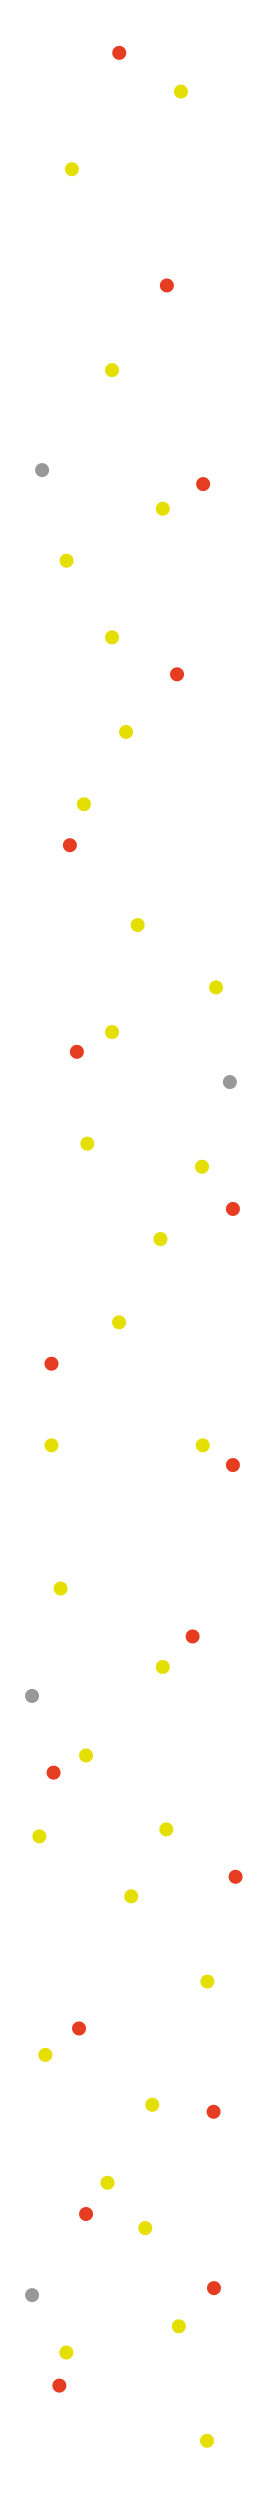
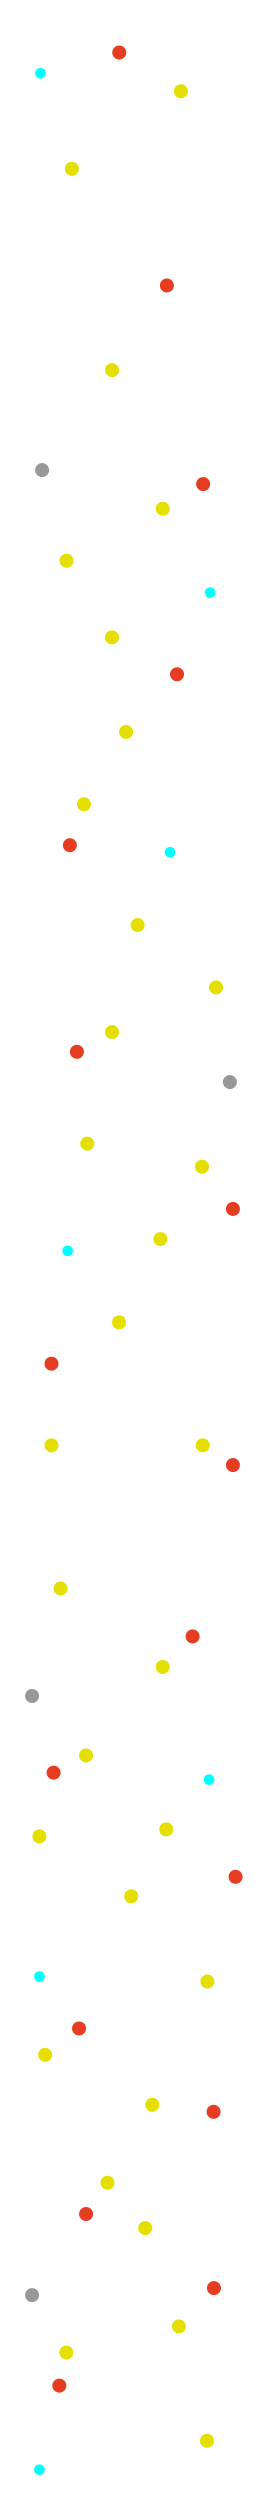
- <svg xmlns="http://www.w3.org/2000/svg" id="Calque_1" viewBox="0 0 767.25 7337.6">
+ <svg xmlns="http://www.w3.org/2000/svg" id="Calque_1" viewBox="0 0 767.2 7337.6">
  <defs>
    <style>
-       .cls-1 { 
+       .cls-1 {
+         fill: aqua;
+       }
+       .cls-2 {
        fill: #e5df00;
      }
-       .cls-2 {
+       .cls-3 {
        fill: #e63c21;
      }
-       .cls-3 {
+       .cls-4 {
        fill: #989898;
      }
    </style>
  </defs>
-   <circle class="cls-2" cx="174.2" cy="7001.9" r="20.6" />
-   <circle class="cls-2" cx="628" cy="6715.7" r="20.6" />
-   <circle class="cls-2" cx="252.6" cy="6498.2" r="20.6" />
-   <circle class="cls-2" cx="626.9" cy="6198.2" r="20.6" />
-   <circle class="cls-2" cx="232" cy="5953.6" r="20.6" />
-   <circle class="cls-2" cx="691.4" cy="5508.5" r="20.6" />
-   <circle class="cls-2" cx="157.3" cy="5202.3" r="20.6" transform="translate(-5043.06 4990.42) rotate(-85.93)" />
-   <circle class="cls-2" cx="565.3" cy="4803" r="20.6" />
-   <circle class="cls-2" cx="683.6" cy="4300" r="20.6" transform="translate(-164.52 29.4) rotate(-2.2)" />
-   <circle class="cls-2" cx="151.1" cy="4002.5" r="20.6" />
-   <circle class="cls-2" cx="683.6" cy="3548.3" r="20.6" transform="translate(-135.67 28.85) rotate(-2.2)" />
-   <circle class="cls-2" cx="225.7" cy="3087.1" r="20.6" />
-   <circle class="cls-2" cx="205.1" cy="2480.7" r="20.6" />
-   <circle class="cls-2" cx="519.6" cy="1979.1" r="20.6" />
-   <circle class="cls-2" cx="596.2" cy="1420.8" r="20.6" />
-   <circle class="cls-2" cx="489.8" cy="837.9" r="20.6" />
-   <circle class="cls-2" cx="350" cy="155.2" r="20.6" />
-   <circle class="cls-1" cx="607.5" cy="7163.8" r="20.6" />
-   <circle class="cls-1" cx="194.8" cy="6904.8" r="20.6" />
-   <circle class="cls-1" cx="525" cy="6827.8" r="20.6" />
-   <circle class="cls-1" cx="426.3" cy="6539.4" r="20.6" />
-   <circle class="cls-1" cx="315.6" cy="6406.5" r="20.6" />
-   <circle class="cls-1" cx="446.9" cy="6177.6" r="20.6" />
-   <circle class="cls-1" cx="133.1" cy="6031.1" r="20.6" />
-   <circle class="cls-1" cx="608.7" cy="5815.9" r="20.6" />
-   <circle class="cls-1" cx="385.2" cy="5565.8" r="20.6" />
-   <circle class="cls-1" cx="488.1" cy="5369.3" r="20.6" />
-   <circle class="cls-1" cx="252.6" cy="5152.4" r="20.6" />
-   <circle class="cls-1" cx="477.7" cy="4892.7" r="20.6" />
-   <circle class="cls-1" cx="177.9" cy="4662.3" r="20.6" />
-   <circle class="cls-1" cx="595.1" cy="4242.1" r="20.6" />
-   <circle class="cls-1" cx="151.1" cy="4242.1" r="20.6" />
-   <circle class="cls-1" cx="349.4" cy="3881.2" r="20.6" />
-   <circle class="cls-1" cx="470.9" cy="3636.7" r="20.6" />
-   <circle class="cls-1" cx="592.9" cy="3424.4" r="20.6" />
-   <circle class="cls-1" cx="256.3" cy="3356.7" r="20.6" />
-   <circle class="cls-1" cx="328.8" cy="3029.1" r="20.6" />
-   <circle class="cls-1" cx="404" cy="2715.1" r="20.6" />
-   <circle class="cls-1" cx="634" cy="2898.1" r="20.6" />
-   <circle class="cls-1" cx="246.3" cy="2360.5" r="20.6" />
-   <circle class="cls-1" cx="370" cy="2148.2" r="20.6" />
-   <circle class="cls-1" cx="328.8" cy="1870.6" r="20.6" />
-   <circle class="cls-1" cx="477.7" cy="1493.1" r="20.6" />
-   <circle class="cls-1" cx="195.3" cy="1645.7" r="20.6" />
-   <circle class="cls-1" cx="328.8" cy="1086.3" r="20.6" />
-   <circle class="cls-1" cx="211.1" cy="496.6" r="20.6" />
-   <circle class="cls-1" cx="531" cy="268.8" r="20.6" />
-   <circle class="cls-1" cx="115.6" cy="5389.8" r="20.6" />
-   <circle class="cls-3" cx="94.1" cy="6736.3" r="20.6" />
-   <circle class="cls-3" cx="94.1" cy="4977.7" r="20.6" />
-   <circle class="cls-3" cx="674.7" cy="3175.9" r="20.6" />
-   <circle class="cls-3" cx="123.6" cy="1379.7" r="20.6" />
+   <circle class="cls-3" cx="174.2" cy="7001.9" r="20.6" />
+   <circle class="cls-3" cx="628" cy="6715.7" r="20.6" />
+   <circle class="cls-3" cx="252.6" cy="6498.2" r="20.6" />
+   <circle class="cls-3" cx="626.9" cy="6198.2" r="20.6" />
+   <circle class="cls-3" cx="232" cy="5953.6" r="20.6" />
+   <circle class="cls-3" cx="691.4" cy="5508.5" r="20.6" />
+   <circle class="cls-3" cx="157.28" cy="5202.75" r="20.6" transform="translate(-5043.51 4990.37) rotate(-85.93)" />
+   <circle class="cls-3" cx="565.3" cy="4803" r="20.6" />
+   <circle class="cls-3" cx="683.64" cy="4299.99" r="20.6" transform="translate(-164.56 29.41) rotate(-2.2)" />
+   <circle class="cls-3" cx="151.1" cy="4002.5" r="20.6" />
+   <circle class="cls-3" cx="683.64" cy="3548.29" r="20.6" transform="translate(-135.71 28.86) rotate(-2.2)" />
+   <circle class="cls-3" cx="225.7" cy="3087.1" r="20.6" />
+   <circle class="cls-3" cx="205.1" cy="2480.7" r="20.6" />
+   <circle class="cls-3" cx="519.6" cy="1979.1" r="20.6" transform="translate(-717.82 349.49) rotate(-22.5)" />
+   <circle class="cls-3" cx="596.2" cy="1420.8" r="20.6" />
+   <circle class="cls-3" cx="489.8" cy="837.9" r="20.6" />
+   <circle class="cls-3" cx="350" cy="154.2" r="20.6" />
+   <circle class="cls-2" cx="607.5" cy="7163.8" r="20.6" />
+   <circle class="cls-2" cx="194.8" cy="6904.8" r="20.6" />
+   <circle class="cls-2" cx="525" cy="6827.8" r="20.6" transform="translate(-6316.49 7125.29) rotate(-88.09)" />
+   <circle class="cls-2" cx="426.3" cy="6539.4" r="20.6" />
+   <circle class="cls-2" cx="315.6" cy="6406.5" r="20.6" />
+   <circle class="cls-2" cx="446.9" cy="6177.6" r="20.6" />
+   <circle class="cls-2" cx="133.1" cy="6031.1" r="20.6" transform="translate(-61.53 1.67) rotate(-.58)" />
+   <circle class="cls-2" cx="608.7" cy="5815.9" r="20.6" />
+   <circle class="cls-2" cx="385.2" cy="5565.8" r="20.6" />
+   <circle class="cls-2" cx="488.1" cy="5369.3" r="20.6" />
+   <circle class="cls-2" cx="252.6" cy="5152.4" r="20.6" />
+   <circle class="cls-2" cx="477.7" cy="4892.7" r="20.6" />
+   <circle class="cls-2" cx="177.9" cy="4662.3" r="20.6" />
+   <circle class="cls-2" cx="595.1" cy="4242.1" r="20.6" />
+   <circle class="cls-2" cx="151.1" cy="4242.1" r="20.6" />
+   <circle class="cls-2" cx="349.4" cy="3881.2" r="20.6" />
+   <circle class="cls-2" cx="470.9" cy="3636.7" r="20.6" />
+   <circle class="cls-2" cx="592.9" cy="3424.4" r="20.6" />
+   <circle class="cls-2" cx="256.3" cy="3356.7" r="20.6" />
+   <circle class="cls-2" cx="328.8" cy="3029.1" r="20.6" />
+   <circle class="cls-2" cx="404" cy="2715.1" r="20.6" />
+   <circle class="cls-2" cx="634" cy="2898.1" r="20.6" />
+   <circle class="cls-2" cx="246.3" cy="2360.5" r="20.6" transform="translate(-2118.35 2563.07) rotate(-88.94)" />
+   <circle class="cls-2" cx="370" cy="2148.2" r="20.6" />
+   <circle class="cls-2" cx="328.8" cy="1870.6" r="20.6" />
+   <circle class="cls-2" cx="477.7" cy="1493.1" r="20.6" />
+   <circle class="cls-2" cx="195.3" cy="1645.7" r="20.6" />
+   <circle class="cls-2" cx="328.8" cy="1086.3" r="20.6" />
+   <circle class="cls-2" cx="211.1" cy="495.6" r="20.6" />
+   <circle class="cls-2" cx="531" cy="267.8" r="20.6" transform="translate(181.6 749.05) rotate(-80.78)" />
+   <circle class="cls-2" cx="115.6" cy="5389.8" r="20.6" />
+   <circle class="cls-4" cx="94.1" cy="6736.3" r="20.6" />
+   <circle class="cls-4" cx="94.1" cy="4977.7" r="20.6" />
+   <circle class="cls-4" cx="674.7" cy="3175.9" r="20.6" />
+   <circle class="cls-4" cx="123.6" cy="1379.7" r="20.6" />
+   <circle class="cls-1" cx="118.64" cy="214.96" r="15.61" />
+   <circle class="cls-1" cx="616.8" cy="1739.48" r="15.61" />
+   <circle class="cls-1" cx="499" cy="2501.3" r="15.61" />
+   <circle class="cls-1" cx="198.5" cy="3671.22" r="15.61" />
+   <circle class="cls-1" cx="613.4" cy="5223.35" r="15.61" />
+   <circle class="cls-1" cx="115.6" cy="5801.2" r="15.61" />
+   <circle class="cls-1" cx="115.6" cy="7248.74" r="15.61" />
</svg>
